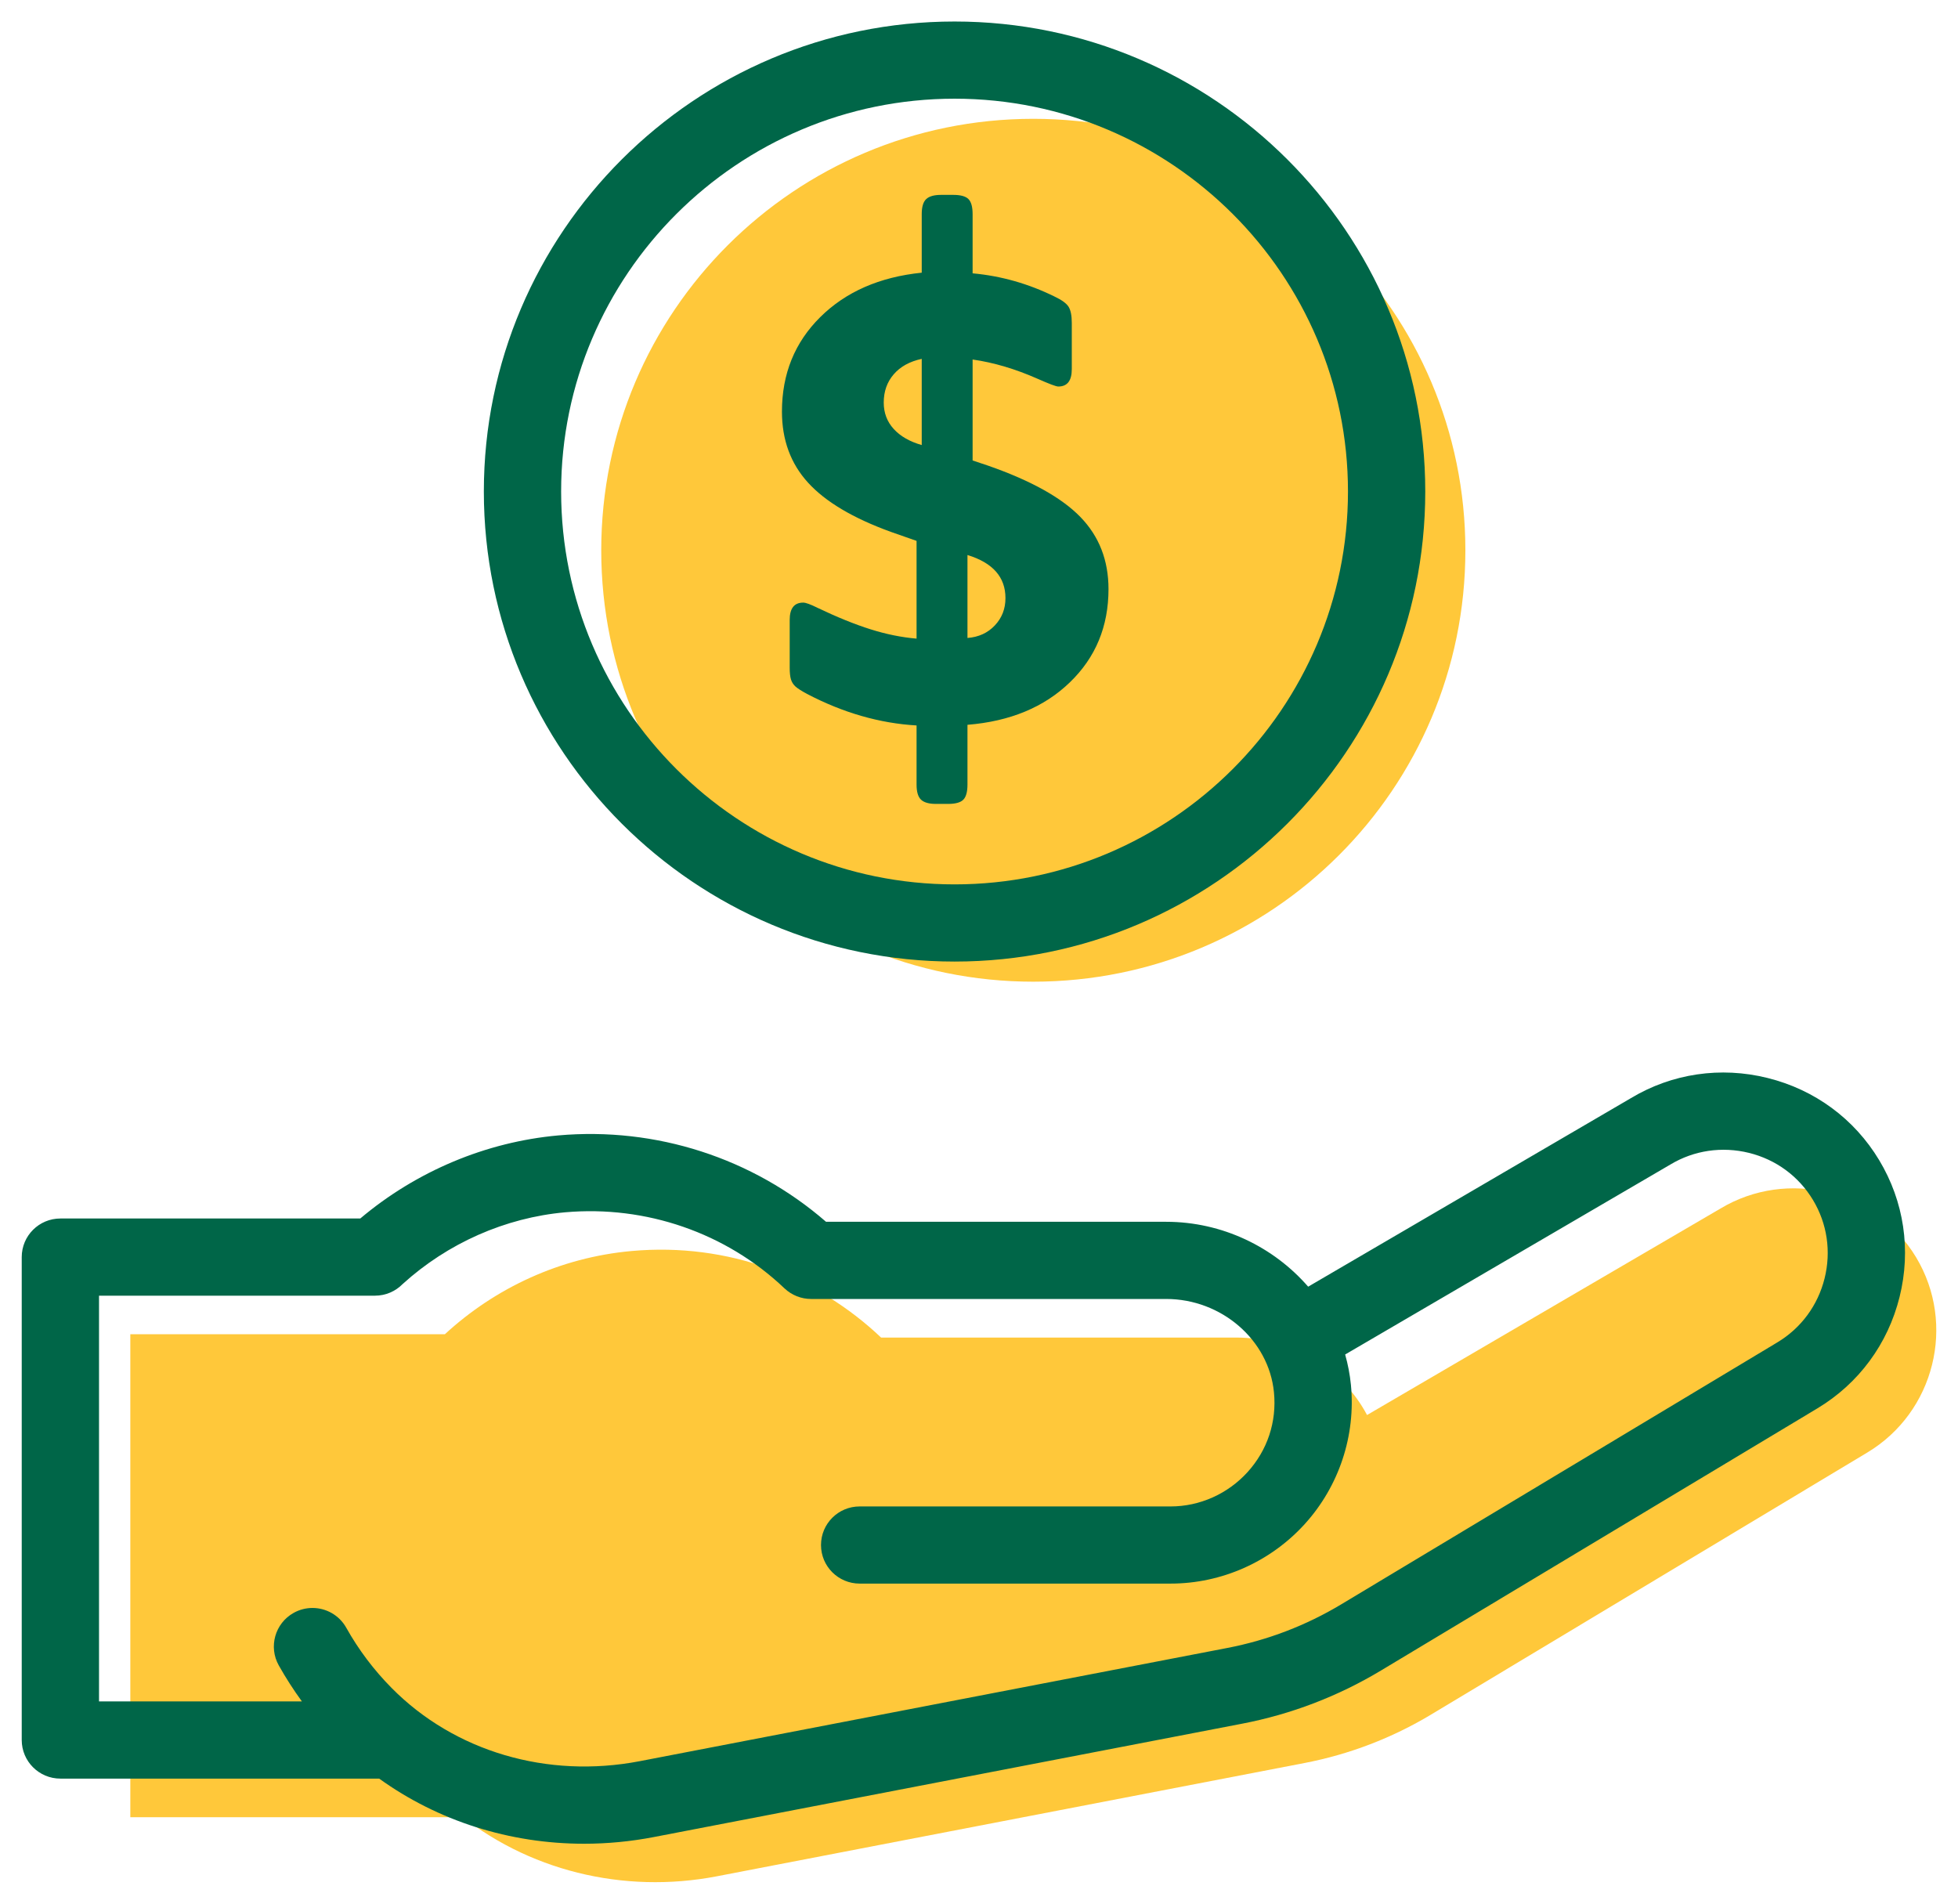
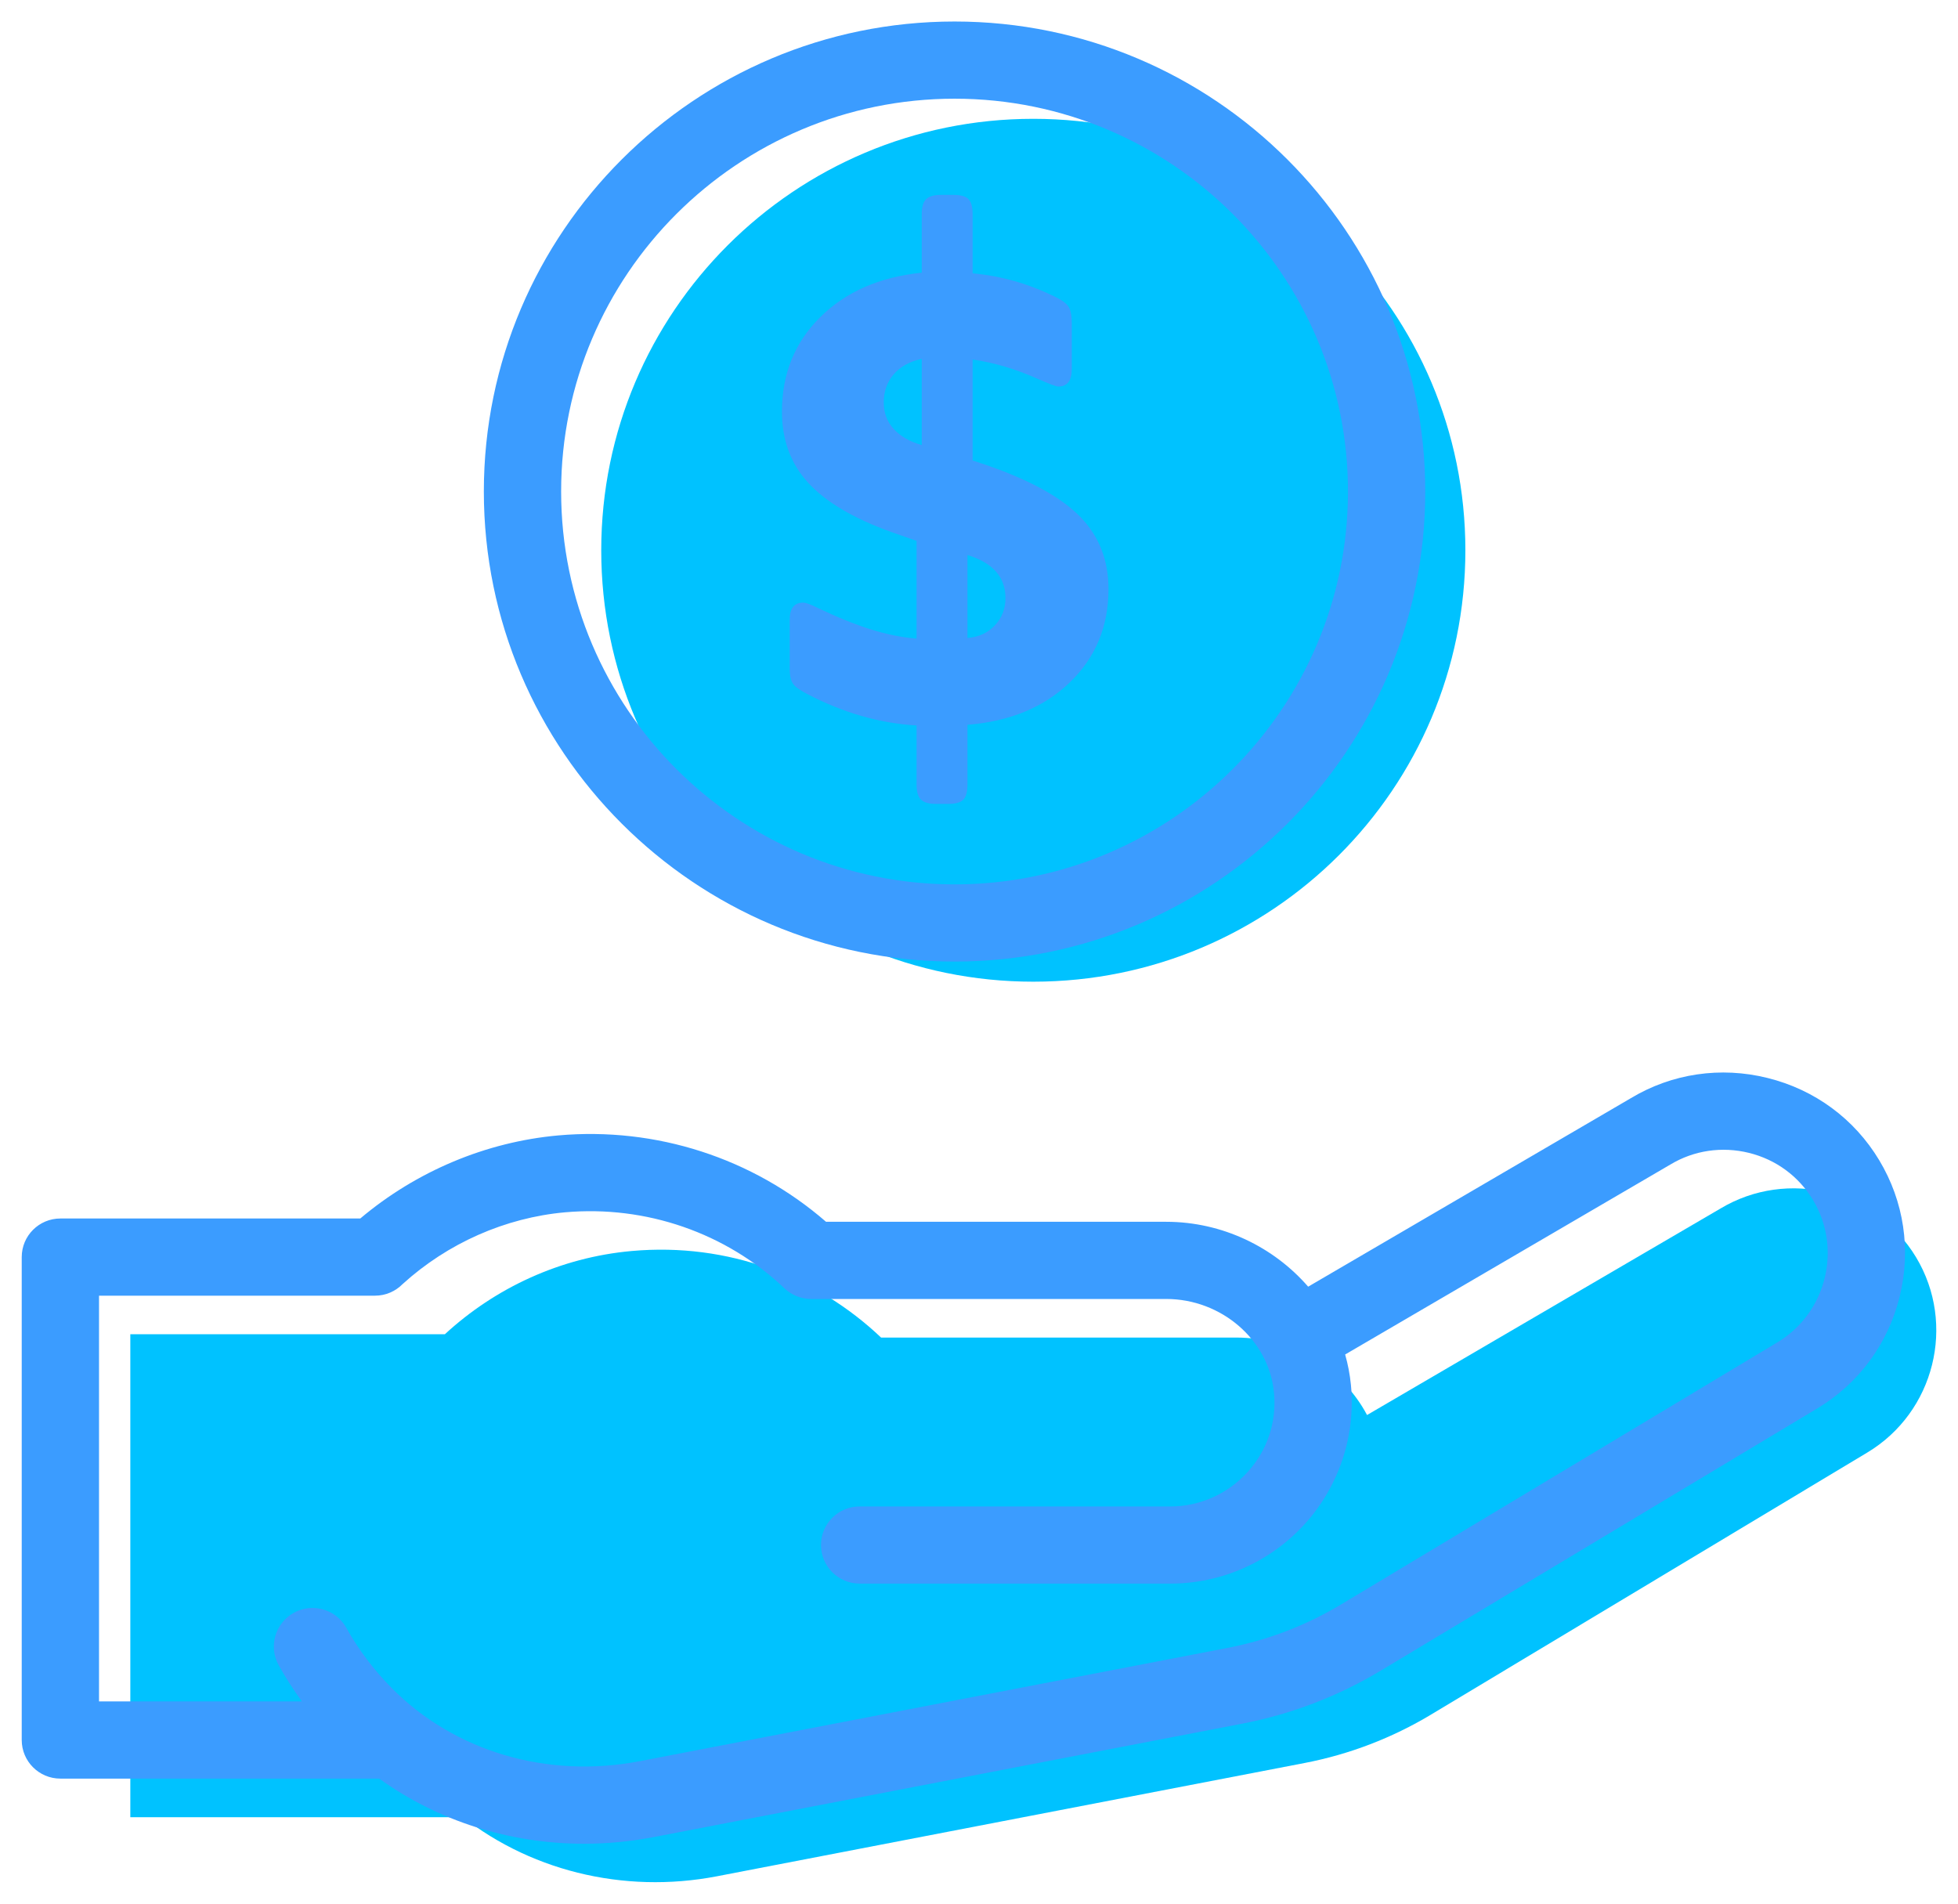
<svg xmlns="http://www.w3.org/2000/svg" width="72px" height="70px" viewBox="0 0 72 70" version="1.1">
  <g id="Symbols" stroke="none" stroke-width="1" fill="none" fill-rule="evenodd">
    <g id="Icon-/-Strategic-Account-Services" transform="translate(0, -5)">
      <g id="Paid_Services" transform="translate(0, 5)">
        <g id="Group">
-           <path d="M70.456,46.228 L70.456,46.228 C68.97,43.762 65.734,42.958 63.263,44.441 L50.27,52.032 L50.269,52.032 C49.361,50.319 47.502,49.184 45.454,49.184 L32.399,49.184 C30.054,46.955 26.788,45.682 23.229,46.001 C20.602,46.237 18.209,47.357 16.36,49.061 L16.362,49.062 L4.792,49.062 L4.792,66.821 L16.717,66.821 L16.712,66.567 C19.359,68.789 22.928,69.655 26.361,68.994 L47.977,64.827 C49.618,64.511 51.191,63.908 52.624,63.047 L68.667,53.41 C71.137,51.927 71.942,48.695 70.456,46.228" id="Fill-1" fill="#FFC83A" />
-           <path d="M11.491,59.127 C11.988,59.127 12.471,59.388 12.732,59.853 C13.185,60.663 13.747,61.408 14.4,62.068 C16.715,64.41 20.127,65.413 23.52,64.762 L45.135,60.597 C46.618,60.311 48.026,59.771 49.32,58.994 L65.362,49.358 C66.231,48.835 66.847,48 67.094,47.008 C67.341,46.016 67.189,44.991 66.666,44.123 C66.143,43.254 65.308,42.639 64.314,42.393 C63.32,42.149 62.293,42.298 61.424,42.821 L49.464,49.807 C49.566,50.166 49.638,50.538 49.676,50.919 C49.859,52.785 49.24,54.651 47.979,56.041 C46.715,57.433 44.917,58.231 43.047,58.231 L31.611,58.231 C30.826,58.231 30.19,57.596 30.19,56.813 C30.19,56.028 30.826,55.394 31.611,55.394 L43.047,55.394 C44.116,55.394 45.146,54.934 45.873,54.134 C46.608,53.325 46.953,52.281 46.846,51.196 C46.658,49.272 44.916,47.765 42.883,47.765 L29.826,47.765 C29.462,47.765 29.112,47.625 28.846,47.374 C26.696,45.329 23.751,44.316 20.782,44.578 C18.583,44.775 16.461,45.712 14.803,47.219 C14.545,47.481 14.186,47.644 13.789,47.644 L3.641,47.644 L3.641,62.564 L11.102,62.564 C10.793,62.139 10.509,61.698 10.251,61.239 C9.868,60.556 10.112,59.691 10.798,59.308 C11.017,59.185 11.256,59.127 11.491,59.127 Z M21.478,67.797 C18.744,67.797 16.11,66.962 13.943,65.402 L2.22,65.402 C1.435,65.402 0.799,64.766 0.799,63.983 L0.799,46.225 C0.799,45.441 1.435,44.806 2.22,44.806 L13.248,44.806 C15.307,43.069 17.87,41.99 20.528,41.751 C24.12,41.431 27.677,42.582 30.375,44.927 L42.883,44.927 C44.948,44.927 46.839,45.856 48.104,47.313 L59.973,40.38 C61.479,39.474 63.271,39.208 64.999,39.639 C66.731,40.068 68.188,41.141 69.101,42.659 C70.015,44.177 70.282,45.964 69.851,47.693 C69.421,49.421 68.348,50.876 66.827,51.789 L50.785,61.425 C49.204,62.376 47.485,63.034 45.673,63.383 L24.059,67.548 C23.196,67.715 22.331,67.797 21.478,67.797 L21.478,67.797 Z" id="Fill-2" fill="#006648" fill-rule="nonzero" />
-           <path d="M37.996,4.369 C29.223,4.369 22.109,11.472 22.109,20.235 C22.109,28.995 29.223,36.098 37.996,36.098 C46.772,36.098 53.885,28.995 53.885,20.235 C53.885,11.472 46.772,4.369 37.996,4.369 L37.996,4.369 Z" id="Fill-5" fill="#FFC83A" />
-           <path d="M35.102,3.629 C27.124,3.629 20.634,10.109 20.634,18.073 C20.634,26.039 27.124,32.52 35.102,32.52 C43.079,32.52 49.568,26.039 49.568,18.073 C49.568,10.109 43.079,3.629 35.102,3.629 Z M35.102,35.358 C25.557,35.358 17.792,27.605 17.792,18.073 C17.792,8.544 25.557,0.791 35.102,0.791 C44.646,0.791 52.41,8.544 52.41,18.073 C52.41,27.605 44.646,35.358 35.102,35.358 L35.102,35.358 Z" id="Fill-6" fill="#006648" fill-rule="nonzero" />
+           <path d="M70.456,46.228 L70.456,46.228 C68.97,43.762 65.734,42.958 63.263,44.441 L50.27,52.032 L50.269,52.032 C49.361,50.319 47.502,49.184 45.454,49.184 L32.399,49.184 C30.054,46.955 26.788,45.682 23.229,46.001 C20.602,46.237 18.209,47.357 16.36,49.061 L16.362,49.062 L4.792,49.062 L4.792,66.821 L16.717,66.821 L16.712,66.567 C19.359,68.789 22.928,69.655 26.361,68.994 L47.977,64.827 C49.618,64.511 51.191,63.908 52.624,63.047 L68.667,53.41 C71.137,51.927 71.942,48.695 70.456,46.228" id="Fill-1" fill="#00C2FF" />
+           <path d="M11.491,59.127 C11.988,59.127 12.471,59.388 12.732,59.853 C13.185,60.663 13.747,61.408 14.4,62.068 C16.715,64.41 20.127,65.413 23.52,64.762 L45.135,60.597 C46.618,60.311 48.026,59.771 49.32,58.994 L65.362,49.358 C66.231,48.835 66.847,48 67.094,47.008 C67.341,46.016 67.189,44.991 66.666,44.123 C66.143,43.254 65.308,42.639 64.314,42.393 C63.32,42.149 62.293,42.298 61.424,42.821 L49.464,49.807 C49.566,50.166 49.638,50.538 49.676,50.919 C49.859,52.785 49.24,54.651 47.979,56.041 C46.715,57.433 44.917,58.231 43.047,58.231 L31.611,58.231 C30.826,58.231 30.19,57.596 30.19,56.813 C30.19,56.028 30.826,55.394 31.611,55.394 L43.047,55.394 C44.116,55.394 45.146,54.934 45.873,54.134 C46.608,53.325 46.953,52.281 46.846,51.196 C46.658,49.272 44.916,47.765 42.883,47.765 L29.826,47.765 C29.462,47.765 29.112,47.625 28.846,47.374 C26.696,45.329 23.751,44.316 20.782,44.578 C18.583,44.775 16.461,45.712 14.803,47.219 C14.545,47.481 14.186,47.644 13.789,47.644 L3.641,47.644 L3.641,62.564 L11.102,62.564 C10.793,62.139 10.509,61.698 10.251,61.239 C9.868,60.556 10.112,59.691 10.798,59.308 C11.017,59.185 11.256,59.127 11.491,59.127 Z M21.478,67.797 C18.744,67.797 16.11,66.962 13.943,65.402 L2.22,65.402 C1.435,65.402 0.799,64.766 0.799,63.983 L0.799,46.225 C0.799,45.441 1.435,44.806 2.22,44.806 L13.248,44.806 C15.307,43.069 17.87,41.99 20.528,41.751 C24.12,41.431 27.677,42.582 30.375,44.927 L42.883,44.927 C44.948,44.927 46.839,45.856 48.104,47.313 L59.973,40.38 C61.479,39.474 63.271,39.208 64.999,39.639 C66.731,40.068 68.188,41.141 69.101,42.659 C70.015,44.177 70.282,45.964 69.851,47.693 C69.421,49.421 68.348,50.876 66.827,51.789 L50.785,61.425 C49.204,62.376 47.485,63.034 45.673,63.383 L24.059,67.548 C23.196,67.715 22.331,67.797 21.478,67.797 L21.478,67.797 Z" id="Fill-2" fill="#3B9CFF" fill-rule="nonzero" />
+           <path d="M37.996,4.369 C29.223,4.369 22.109,11.472 22.109,20.235 C22.109,28.995 29.223,36.098 37.996,36.098 C46.772,36.098 53.885,28.995 53.885,20.235 C53.885,11.472 46.772,4.369 37.996,4.369 L37.996,4.369 Z" id="Fill-5" fill="#00C2FF" />
+           <path d="M35.102,3.629 C27.124,3.629 20.634,10.109 20.634,18.073 C20.634,26.039 27.124,32.52 35.102,32.52 C43.079,32.52 49.568,26.039 49.568,18.073 C49.568,10.109 43.079,3.629 35.102,3.629 Z M35.102,35.358 C25.557,35.358 17.792,27.605 17.792,18.073 C17.792,8.544 25.557,0.791 35.102,0.791 C44.646,0.791 52.41,8.544 52.41,18.073 C52.41,27.605 44.646,35.358 35.102,35.358 L35.102,35.358 Z" id="Fill-6" fill="#3B9CFF" fill-rule="nonzero" />
        </g>
-         <path d="M34.415,29.561 C34.162,29.561 33.981,29.51 33.87,29.407 C33.76,29.305 33.704,29.119 33.704,28.851 L33.704,26.676 C32.347,26.597 31.004,26.211 29.678,25.517 C29.473,25.407 29.331,25.316 29.252,25.245 C29.173,25.174 29.118,25.087 29.086,24.985 C29.054,24.882 29.039,24.736 29.039,24.547 L29.039,22.797 C29.039,22.372 29.204,22.159 29.536,22.159 C29.631,22.159 29.804,22.222 30.057,22.348 C30.783,22.695 31.435,22.959 32.011,23.14 C32.587,23.322 33.152,23.436 33.704,23.483 L33.704,19.889 L32.757,19.557 C31.368,19.053 30.353,18.45 29.714,17.748 C29.074,17.047 28.754,16.176 28.754,15.135 C28.754,13.748 29.224,12.589 30.164,11.659 C31.103,10.729 32.347,10.185 33.894,10.027 L33.894,7.875 C33.894,7.607 33.949,7.422 34.06,7.319 C34.17,7.217 34.352,7.166 34.604,7.166 L35.054,7.166 C35.323,7.166 35.508,7.217 35.611,7.319 C35.714,7.422 35.765,7.607 35.765,7.875 L35.765,10.051 C36.807,10.145 37.81,10.429 38.773,10.902 C39.041,11.028 39.215,11.154 39.294,11.28 C39.373,11.407 39.412,11.604 39.412,11.872 L39.412,13.574 C39.412,14 39.247,14.213 38.915,14.213 C38.836,14.213 38.583,14.118 38.157,13.929 C37.336,13.566 36.539,13.33 35.765,13.22 L35.765,16.932 L36.333,17.122 C37.912,17.673 39.045,18.304 39.732,19.014 C40.419,19.723 40.762,20.606 40.762,21.662 C40.762,23.034 40.289,24.177 39.341,25.091 C38.394,26.006 37.139,26.526 35.576,26.652 L35.576,28.851 C35.576,29.119 35.524,29.305 35.422,29.407 C35.319,29.51 35.133,29.561 34.865,29.561 L34.415,29.561 Z M35.576,23.459 C35.986,23.428 36.322,23.274 36.582,22.998 C36.843,22.722 36.973,22.387 36.973,21.993 C36.973,21.221 36.507,20.693 35.576,20.409 L35.576,23.459 Z M33.894,13.196 C33.452,13.291 33.108,13.48 32.864,13.764 C32.619,14.047 32.497,14.394 32.497,14.804 C32.497,15.182 32.619,15.506 32.864,15.774 C33.108,16.042 33.452,16.239 33.894,16.365 L33.894,13.196 Z" id="$" fill="#006648" fill-rule="nonzero" />
+         <path d="M34.415,29.561 C34.162,29.561 33.981,29.51 33.87,29.407 C33.76,29.305 33.704,29.119 33.704,28.851 L33.704,26.676 C32.347,26.597 31.004,26.211 29.678,25.517 C29.473,25.407 29.331,25.316 29.252,25.245 C29.173,25.174 29.118,25.087 29.086,24.985 C29.054,24.882 29.039,24.736 29.039,24.547 L29.039,22.797 C29.039,22.372 29.204,22.159 29.536,22.159 C29.631,22.159 29.804,22.222 30.057,22.348 C30.783,22.695 31.435,22.959 32.011,23.14 C32.587,23.322 33.152,23.436 33.704,23.483 L33.704,19.889 L32.757,19.557 C31.368,19.053 30.353,18.45 29.714,17.748 C29.074,17.047 28.754,16.176 28.754,15.135 C28.754,13.748 29.224,12.589 30.164,11.659 C31.103,10.729 32.347,10.185 33.894,10.027 L33.894,7.875 C33.894,7.607 33.949,7.422 34.06,7.319 C34.17,7.217 34.352,7.166 34.604,7.166 L35.054,7.166 C35.323,7.166 35.508,7.217 35.611,7.319 C35.714,7.422 35.765,7.607 35.765,7.875 L35.765,10.051 C36.807,10.145 37.81,10.429 38.773,10.902 C39.041,11.028 39.215,11.154 39.294,11.28 C39.373,11.407 39.412,11.604 39.412,11.872 L39.412,13.574 C39.412,14 39.247,14.213 38.915,14.213 C38.836,14.213 38.583,14.118 38.157,13.929 C37.336,13.566 36.539,13.33 35.765,13.22 L35.765,16.932 L36.333,17.122 C37.912,17.673 39.045,18.304 39.732,19.014 C40.419,19.723 40.762,20.606 40.762,21.662 C40.762,23.034 40.289,24.177 39.341,25.091 C38.394,26.006 37.139,26.526 35.576,26.652 L35.576,28.851 C35.576,29.119 35.524,29.305 35.422,29.407 C35.319,29.51 35.133,29.561 34.865,29.561 L34.415,29.561 Z M35.576,23.459 C35.986,23.428 36.322,23.274 36.582,22.998 C36.843,22.722 36.973,22.387 36.973,21.993 C36.973,21.221 36.507,20.693 35.576,20.409 L35.576,23.459 Z M33.894,13.196 C33.452,13.291 33.108,13.48 32.864,13.764 C32.619,14.047 32.497,14.394 32.497,14.804 C32.497,15.182 32.619,15.506 32.864,15.774 C33.108,16.042 33.452,16.239 33.894,16.365 L33.894,13.196 Z" id="$" fill="#3B9CFF" fill-rule="nonzero" />
      </g>
    </g>
  </g>
</svg>
